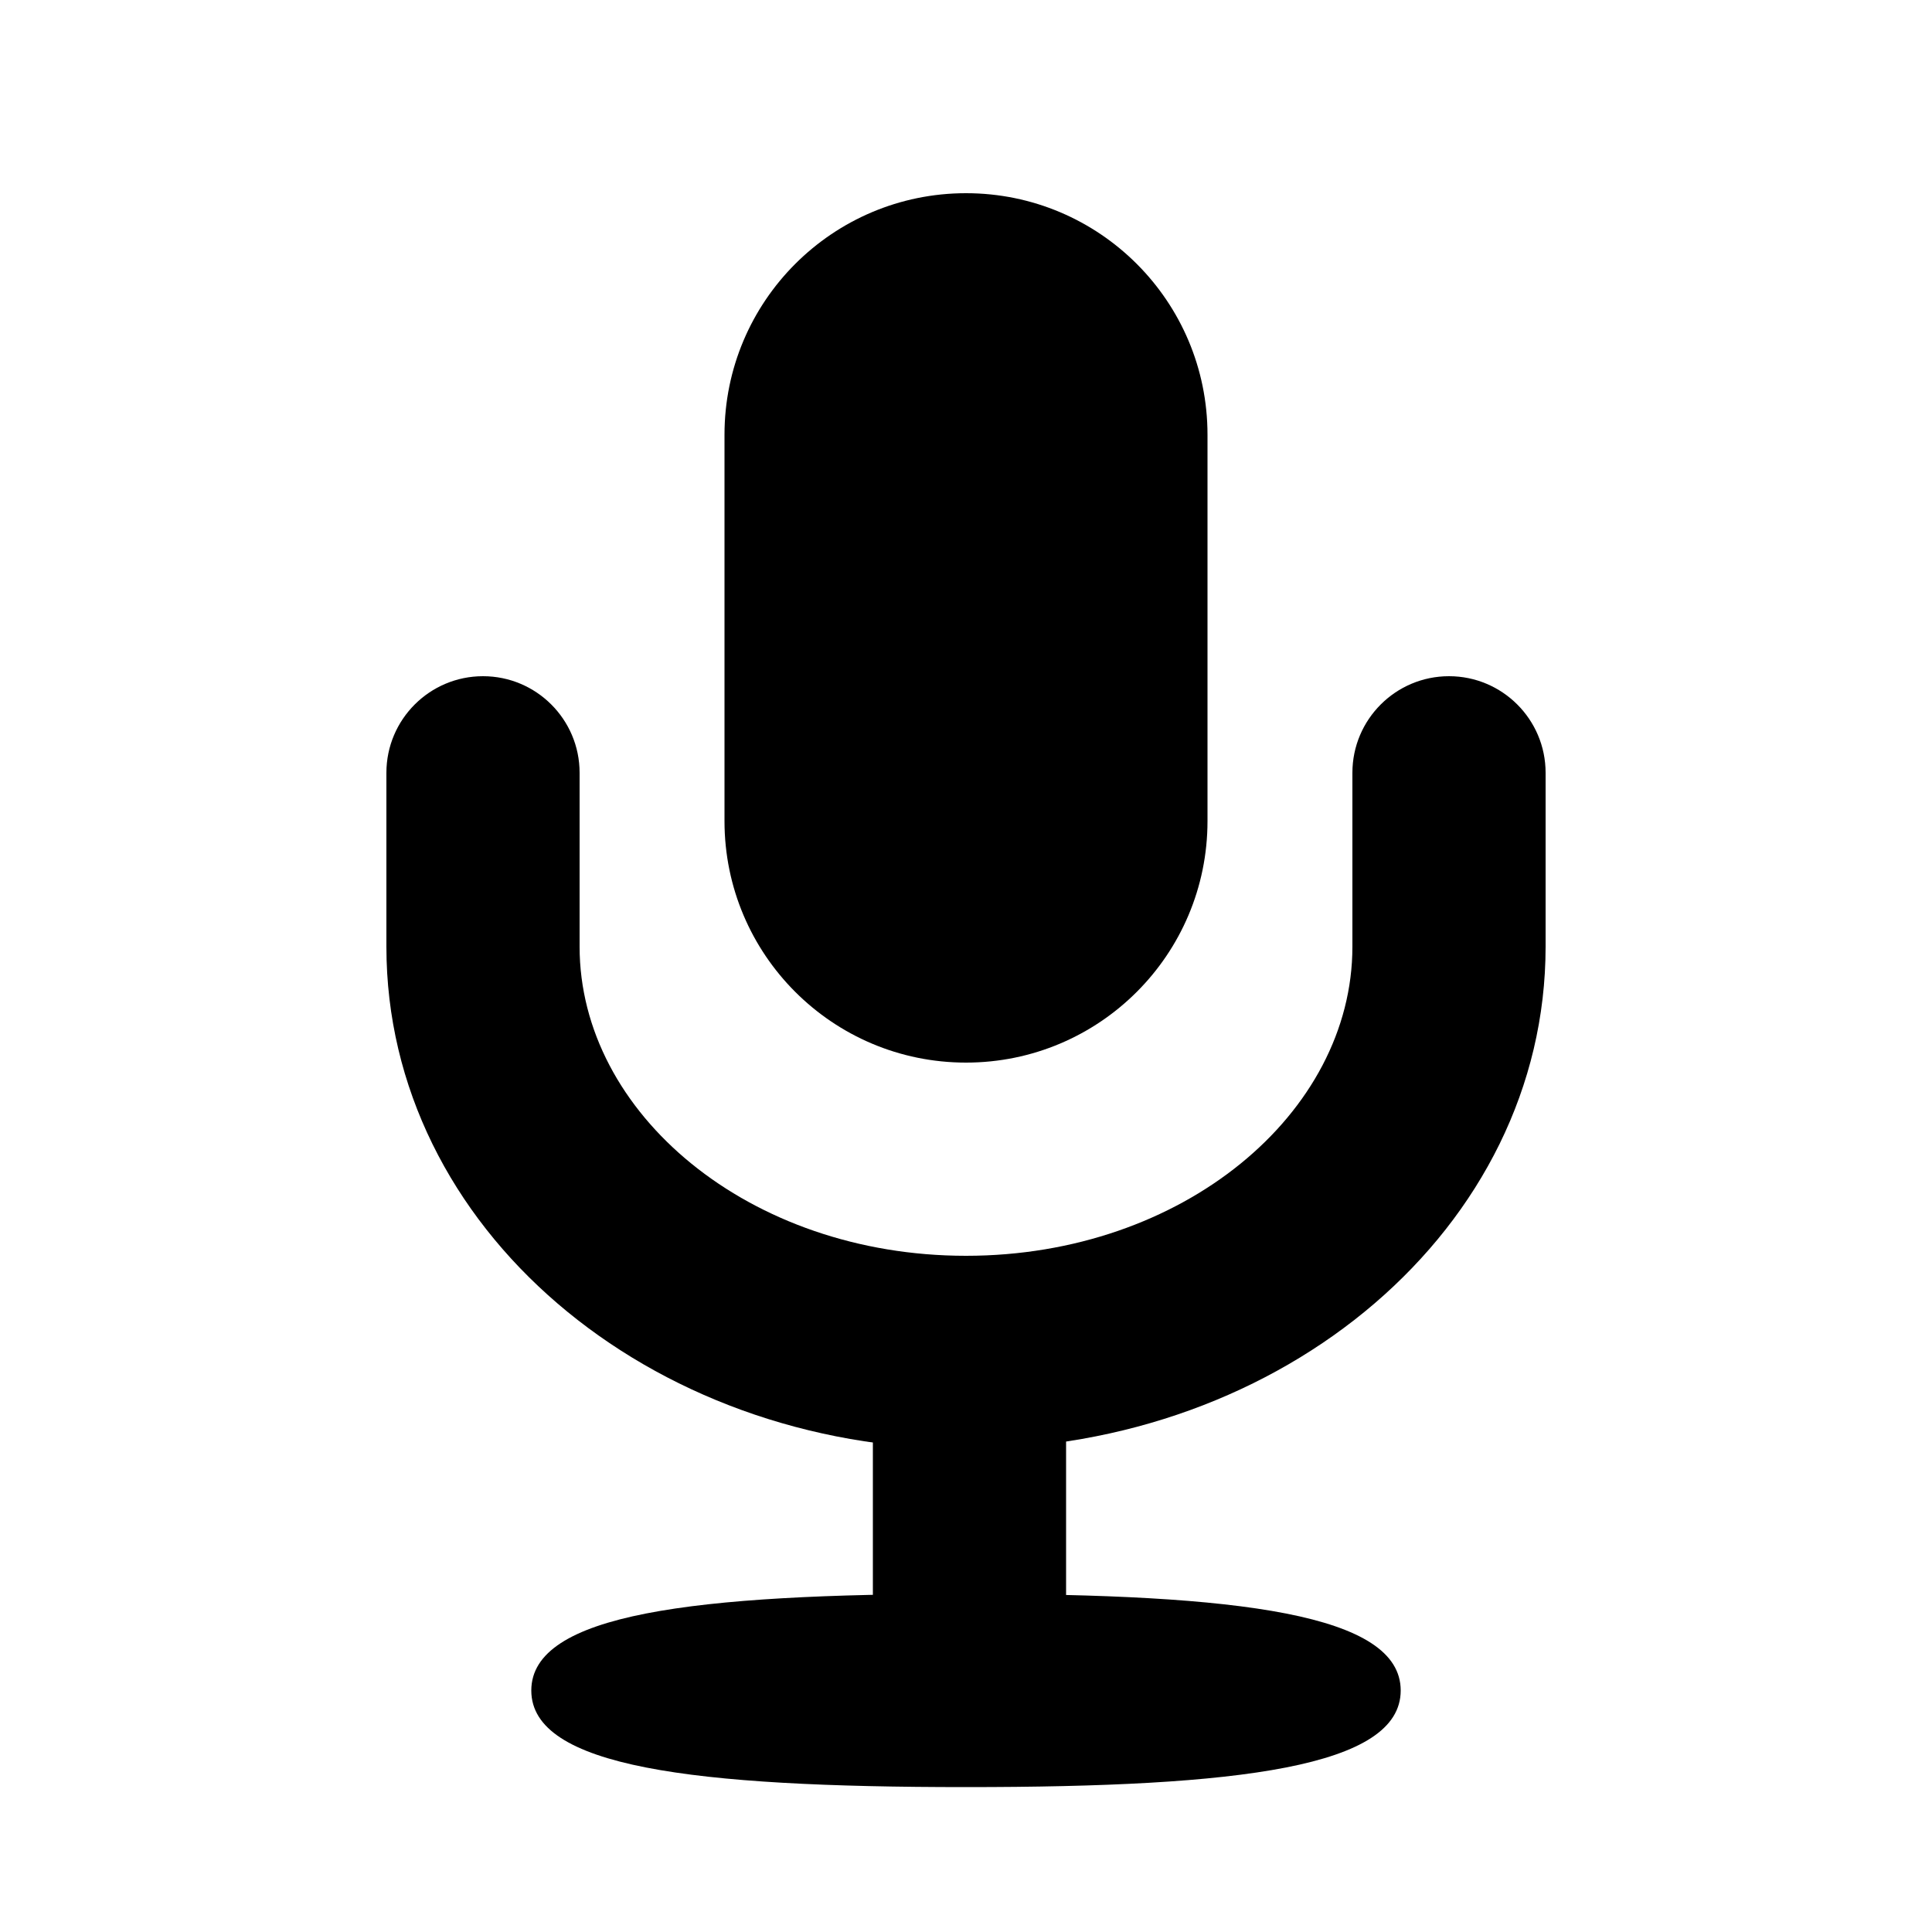
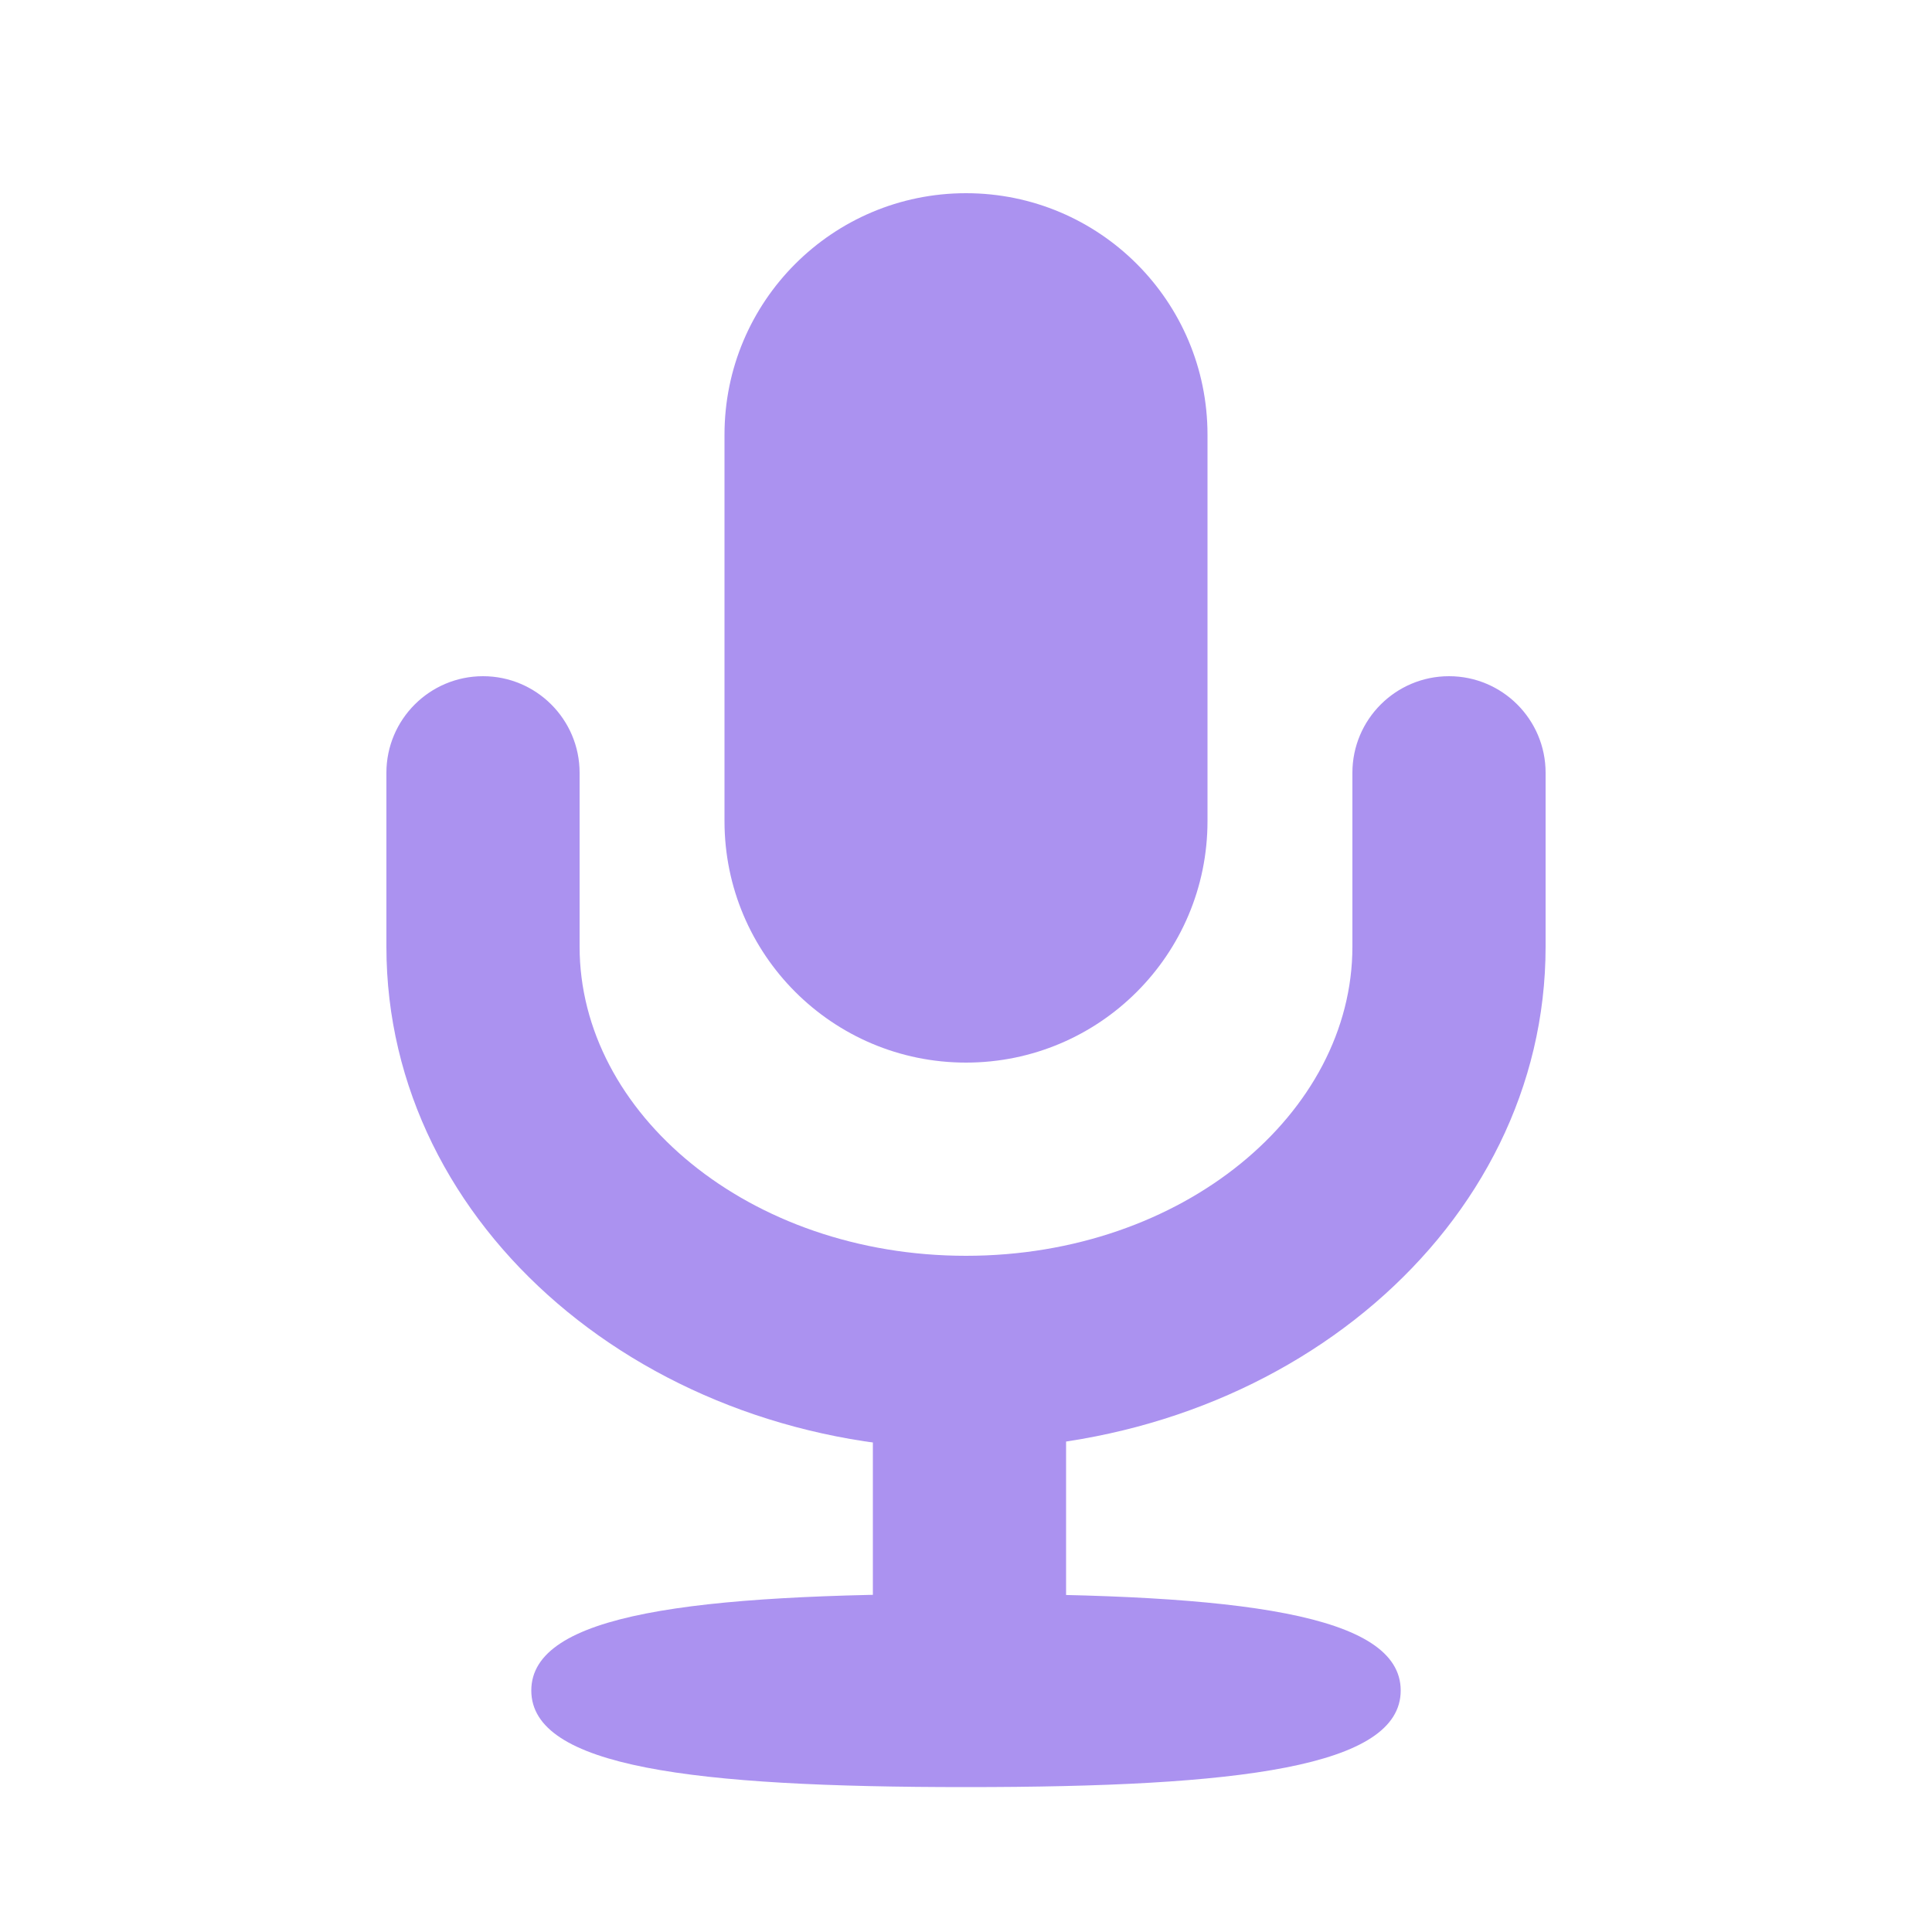
- <svg xmlns="http://www.w3.org/2000/svg" style="" width="20" height="20" viewBox="0 0 20 20" fill="none">
-   <path fill-rule="evenodd" clip-rule="evenodd" d="M7.5 4.5C7.5 3.119 8.619 2 10 2C11.381 2 12.5 3.119 12.5 4.5V8.5C12.5 9.881 11.381 11 10 11C8.619 11 7.5 9.881 7.5 8.5V4.5Z" fill="currentColor" />
-   <path d="M10 18.5C7.166 18.5 5.5 18.292 5.5 17.5C5.5 16.708 7.166 16.5 10 16.5C12.834 16.5 14.5 16.708 14.5 17.5C14.5 18.292 12.834 18.5 10 18.5Z" fill="currentColor" />
-   <path d="M9.036 13.5H11.036V18H9.036V13.5Z" fill="currentColor" />
-   <path d="M14 8C14 7.448 14.448 7 15 7C15.552 7 16 7.448 16 8V9.8C16 12.714 13.279 15 10 15C6.721 15 4 12.714 4 9.8V8C4 7.448 4.448 7 5 7C5.552 7 6 7.448 6 8V9.8C6 11.525 7.756 13 10 13C12.244 13 14 11.525 14 9.8V8Z" fill="currentColor" />
+ <svg xmlns="http://www.w3.org/2000/svg" width="20" height="20" viewBox="0 0 20 20" fill="none">
+   <path fill-rule="evenodd" clip-rule="evenodd" d="M7.5 4.5C7.5 3.119 8.619 2 10 2C11.381 2 12.5 3.119 12.5 4.5V8.5C12.5 9.881 11.381 11 10 11C8.619 11 7.5 9.881 7.5 8.5V4.5Z" fill="#AB92F0" />
+   <path d="M10 18.5C7.166 18.5 5.5 18.292 5.5 17.5C5.5 16.708 7.166 16.5 10 16.5C12.834 16.5 14.5 16.708 14.5 17.5C14.5 18.292 12.834 18.5 10 18.5Z" fill="#AB92F0" />
+   <path d="M9.036 13.5H11.036V18H9.036V13.5Z" fill="#AB92F0" />
+   <path d="M14 8C14 7.448 14.448 7 15 7C15.552 7 16 7.448 16 8V9.8C16 12.714 13.279 15 10 15C6.721 15 4 12.714 4 9.8V8C4 7.448 4.448 7 5 7C5.552 7 6 7.448 6 8V9.8C6 11.525 7.756 13 10 13C12.244 13 14 11.525 14 9.8V8Z" fill="#AB92F0" />
</svg>
